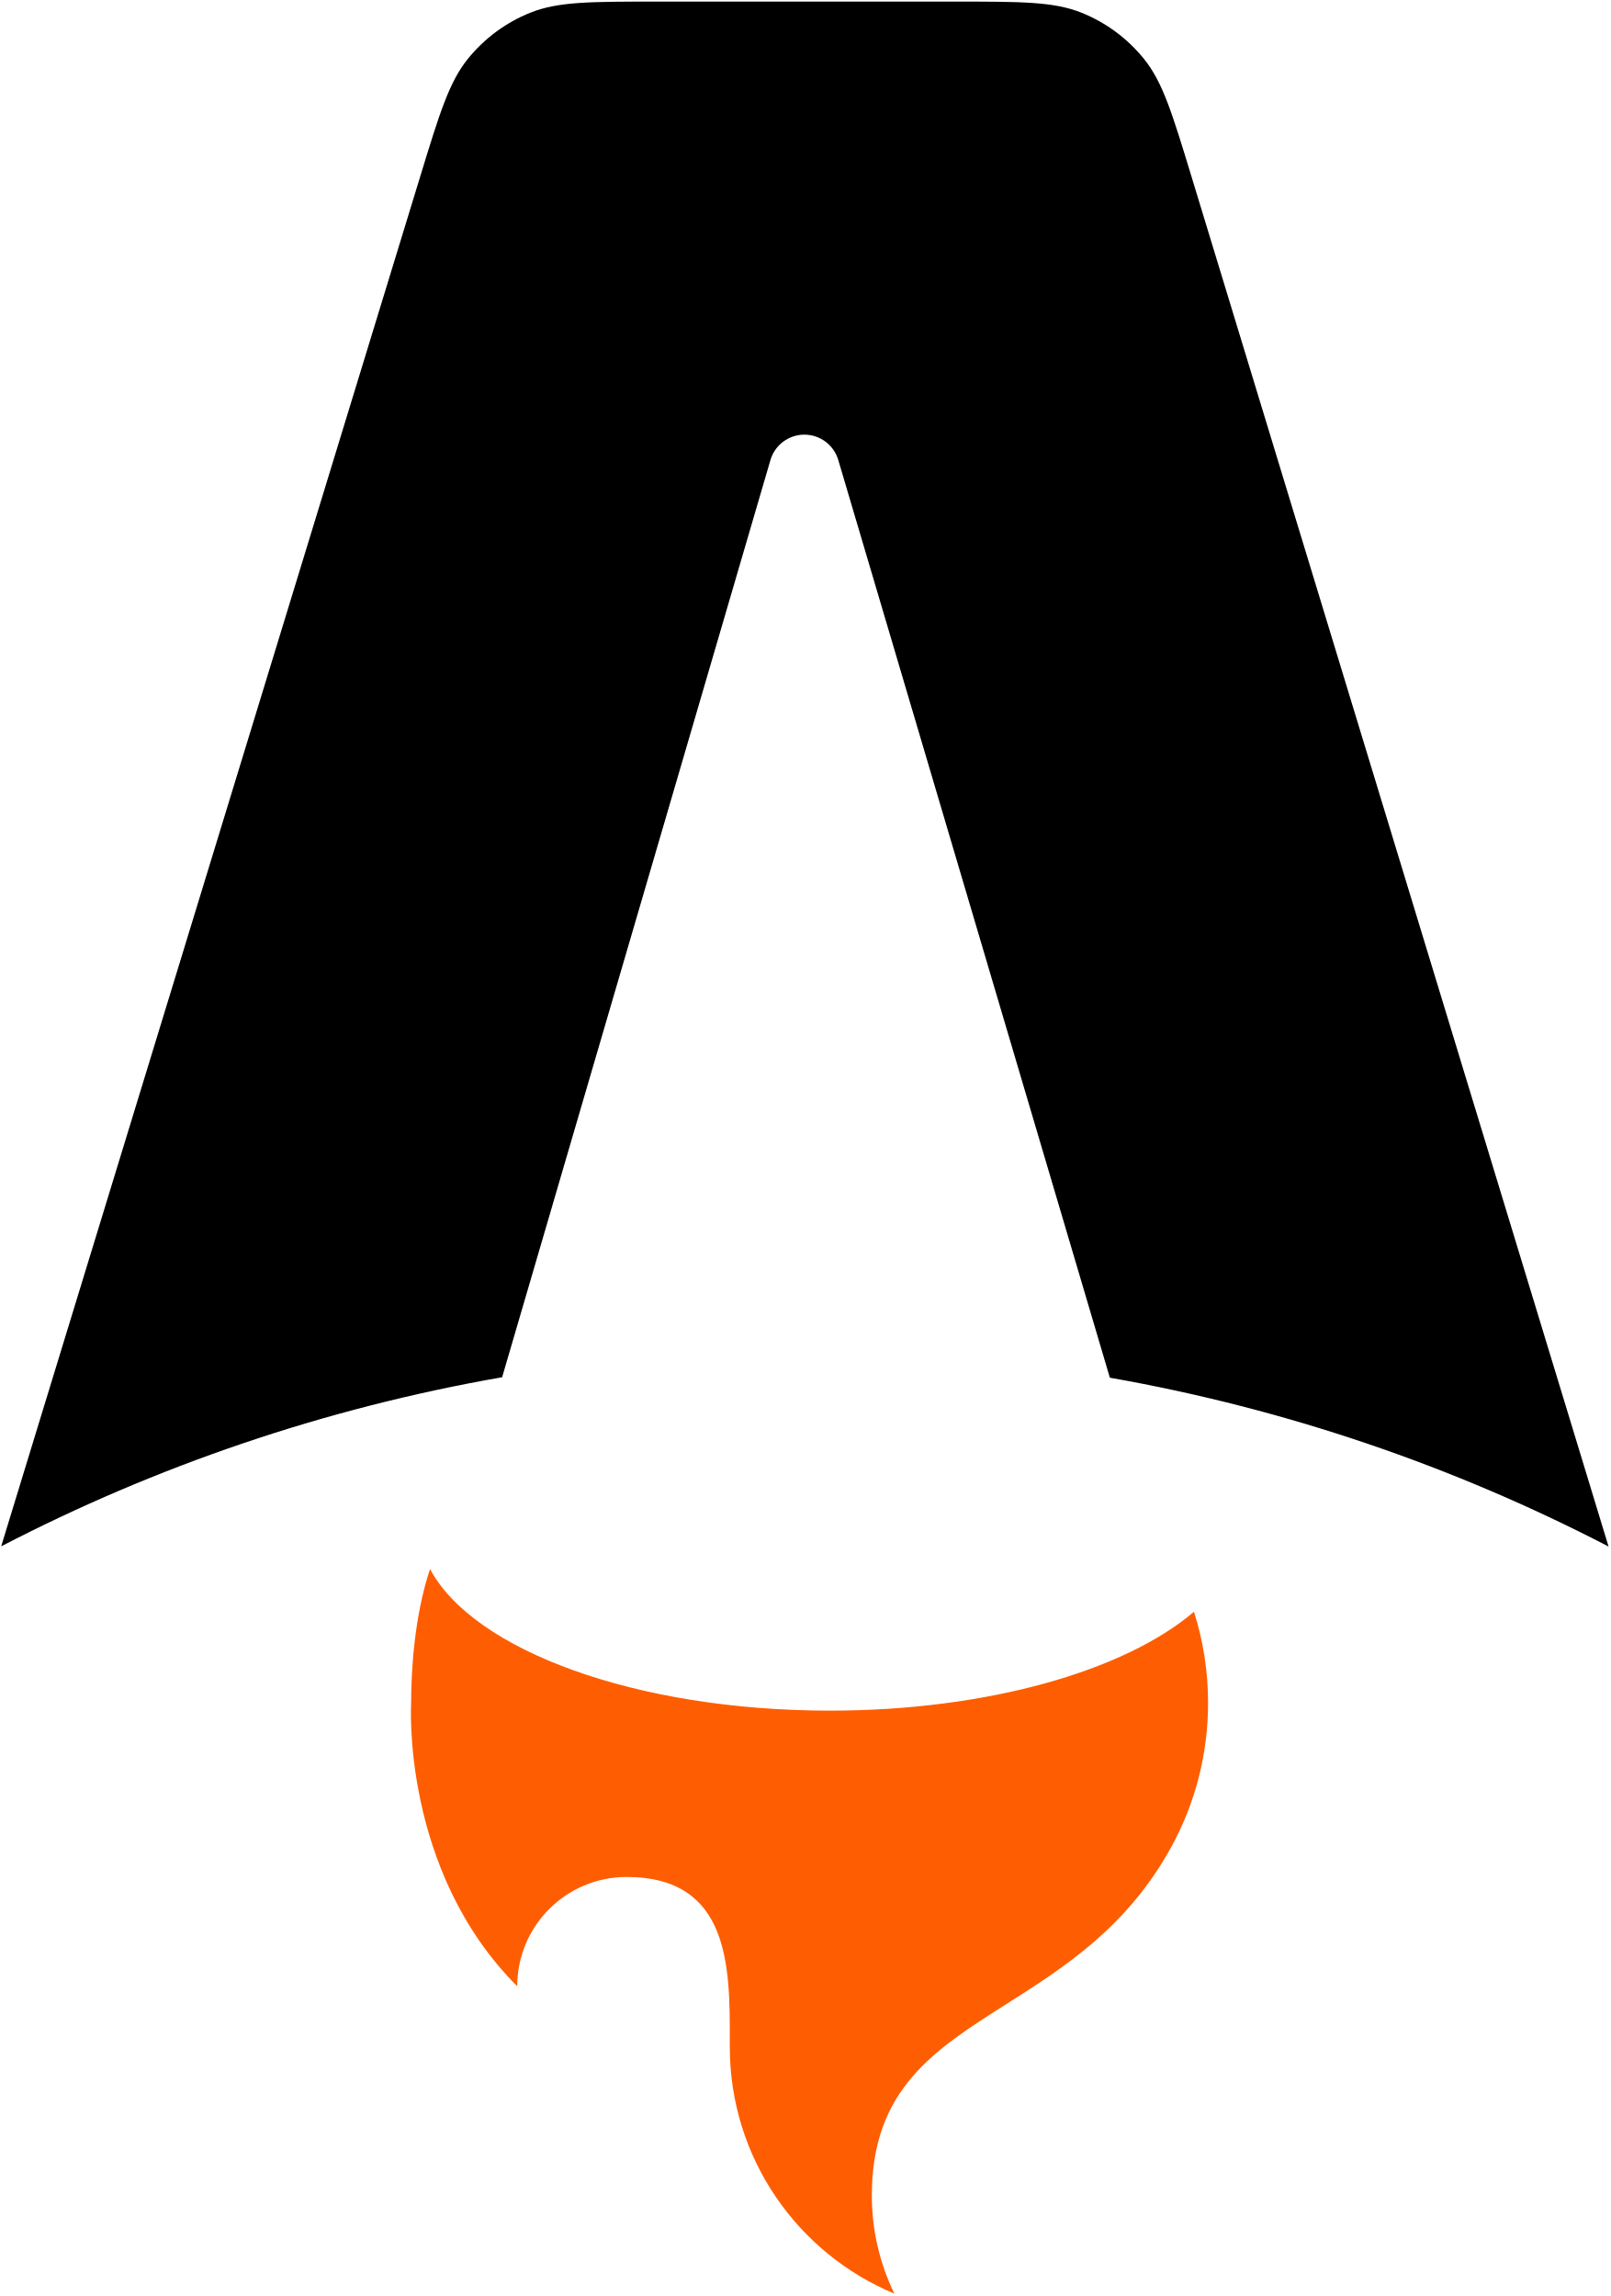
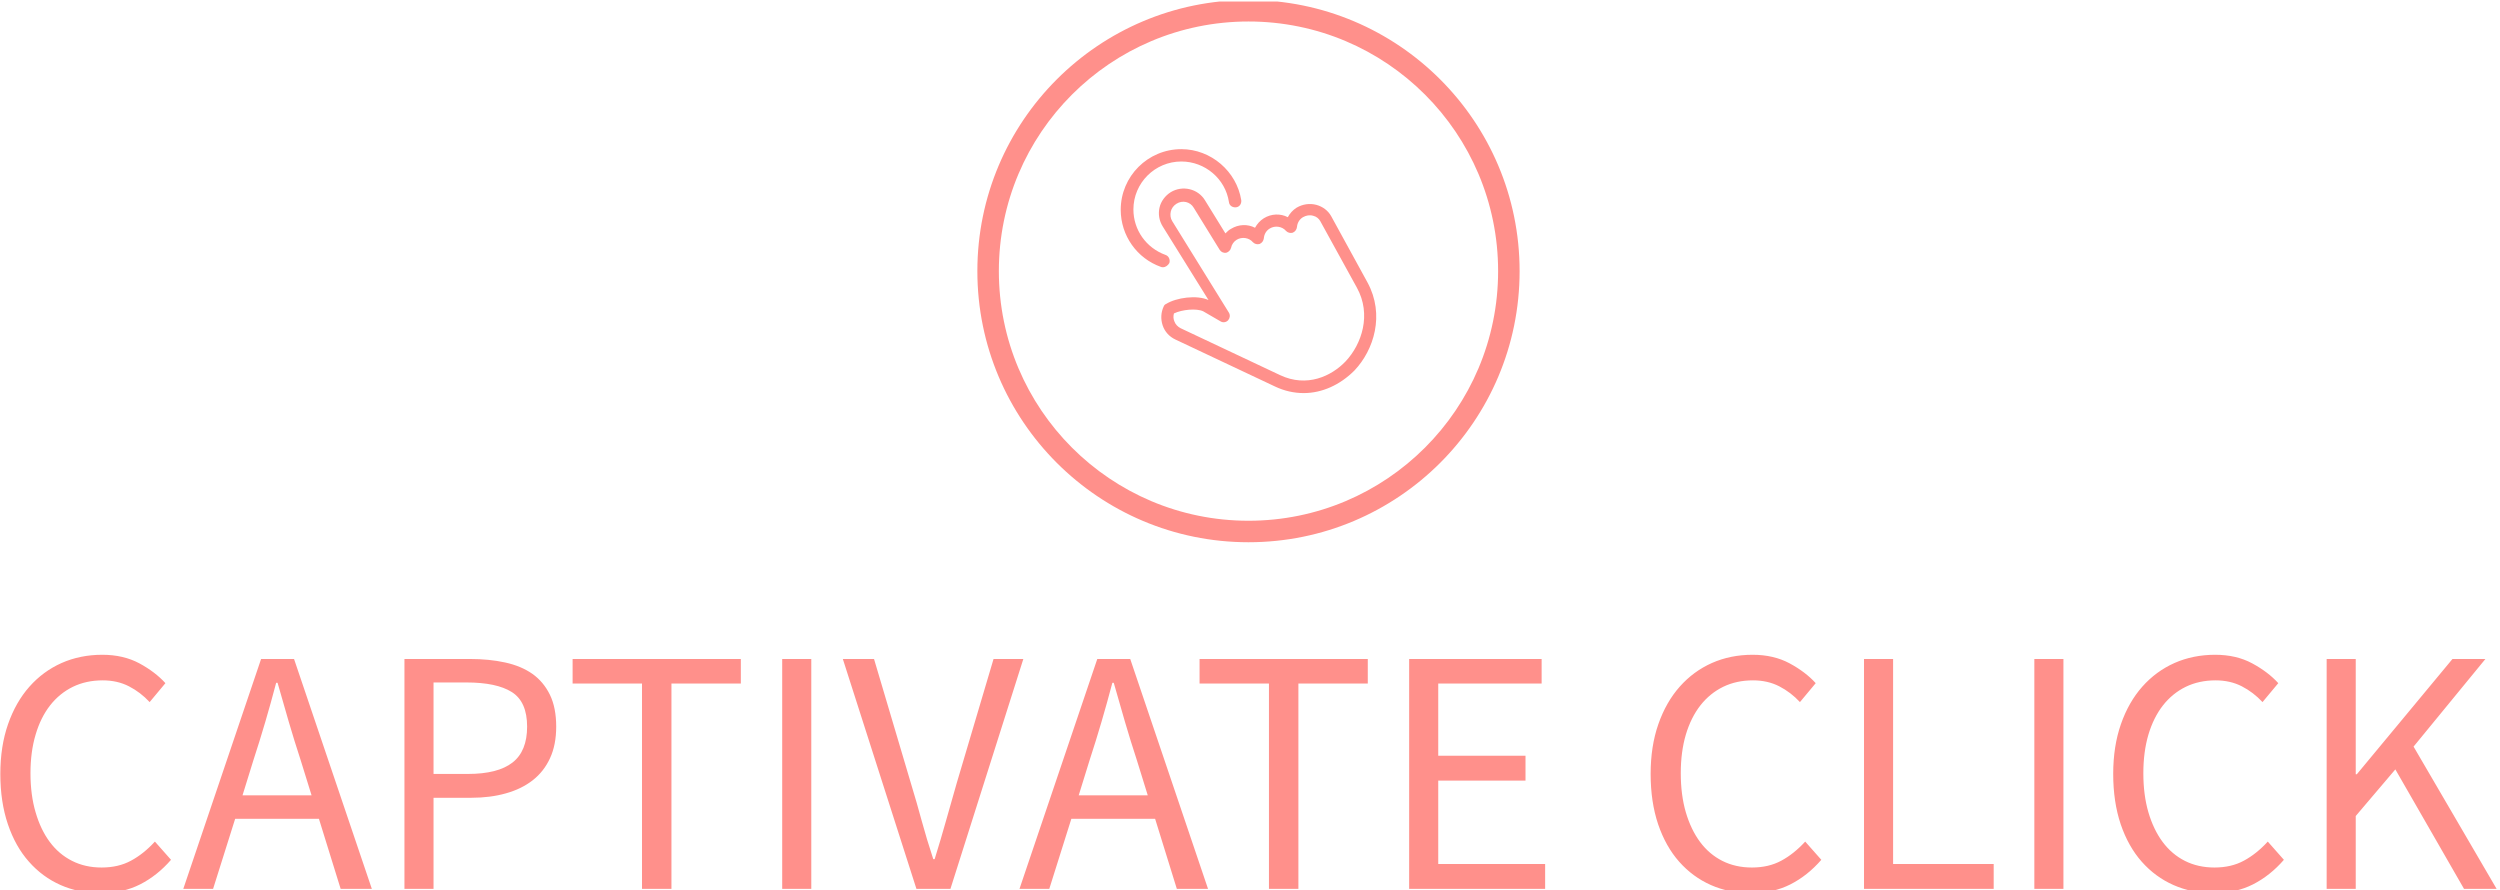
- <svg viewBox="0 0 627 894" fill="none">
-   <path fill-rule="evenodd" clip-rule="evenodd" d="M445.433 22.983C452.722 32.032 456.439 44.243 463.873 68.665L626.281 602.176C566.234 571.026 500.957 548.56 432.115 536.439L326.371 179.099C324.641 173.252 319.27 169.241 313.173 169.241C307.06 169.241 301.68 173.273 299.963 179.14L195.5 536.259C126.338 548.325 60.763 570.832 0.459 602.095L163.664 68.541C171.121 44.162 174.85 31.972 182.14 22.939C188.575 14.965 196.946 8.772 206.454 4.95C217.224 0.622 229.971 0.622 255.466 0.622H372.034C397.562 0.622 410.326 0.622 421.106 4.96C430.622 8.789 438.998 14.995 445.433 22.983Z" fill="currentColor" />
-   <path fill-rule="evenodd" clip-rule="evenodd" d="M464.867 627.566C438.094 650.46 384.655 666.073 323.101 666.073C247.551 666.073 184.229 642.553 167.426 610.921C161.419 629.05 160.072 649.798 160.072 663.052C160.072 663.052 156.114 728.134 201.38 773.401C201.38 749.896 220.435 730.842 243.939 730.842C284.226 730.842 284.181 765.99 284.144 794.506C284.143 795.36 284.142 796.209 284.142 797.051C284.142 840.333 310.595 877.436 348.215 893.075C342.596 881.518 339.444 868.54 339.444 854.825C339.444 813.545 363.679 798.175 391.845 780.311C414.255 766.098 439.155 750.307 456.315 718.629C465.268 702.101 470.352 683.17 470.352 663.052C470.352 650.68 468.43 638.757 464.867 627.566Z" fill="#FF5D01" />
+ <svg xmlns="http://www.w3.org/2000/svg" version="1.1" width="2000" height="712" viewBox="0 0 2000 712">
+   <g transform="matrix(1,0,0,1,-1.212107,1.243071)">
+     <svg viewBox="0 0 396 141" data-background-color="#ffffff" preserveAspectRatio="xMidYMid meet" height="712" width="2000">
+       <g id="tight-bounds" transform="matrix(1,0,0,1,0.2399972,-0.2461699)">
+         <svg viewBox="0 0 395.52 141.492" height="141.492" width="395.52">
+           <g>
+             <svg viewBox="0 0 395.52 141.492" height="141.492" width="395.52">
+               <g transform="matrix(1,0,0,1,0,103.7339)">
+                 <svg viewBox="0 0 395.52 37.758" height="37.758" width="395.52">
+                   <g id="textblocktransform">
+                     <svg viewBox="0 0 395.52 37.758" height="37.758" width="395.52" id="textblock">
+                       <g>
+                         <svg viewBox="0 0 395.52 37.758" height="37.758" width="395.52">
+                           <g transform="matrix(1,0,0,1,0,0)">
+                             <svg width="395.52" viewBox="2.6 -33.4 356.12 34" height="37.758" data-palette-color="#ff908b">
+                               <path d="M16.9 0.6L16.9 0.6Q13.8 0.6 11.2-0.55 8.6-1.7 6.68-3.88 4.75-6.05 3.68-9.22 2.6-12.4 2.6-16.4L2.6-16.4Q2.6-20.35 3.7-23.5 4.8-26.65 6.75-28.85 8.7-31.05 11.35-32.23 14-33.4 17.15-33.4L17.15-33.4Q20.15-33.4 22.43-32.18 24.7-30.95 26.15-29.35L26.15-29.35 23.9-26.65Q22.6-28.05 20.95-28.9 19.3-29.75 17.2-29.75L17.2-29.75Q14.85-29.75 12.95-28.83 11.05-27.9 9.7-26.18 8.35-24.45 7.63-22 6.9-19.55 6.9-16.5L6.9-16.5Q6.9-13.4 7.63-10.93 8.35-8.45 9.65-6.7 10.95-4.95 12.83-4 14.7-3.05 17.05-3.05L17.05-3.05Q19.45-3.05 21.25-4.03 23.05-5 24.65-6.75L24.65-6.75 26.95-4.15Q25-1.9 22.55-0.65 20.1 0.6 16.9 0.6ZM38.7-18.35L38.7-18.35 37.15-13.35 47-13.35 45.45-18.35Q44.55-21.1 43.75-23.83 42.95-26.55 42.15-29.4L42.15-29.4 41.95-29.4Q41.2-26.55 40.4-23.83 39.6-21.1 38.7-18.35ZM32.95 0L28.7 0 39.8-32.8 44.5-32.8 55.6 0 51.15 0 48.05-10 36.1-10 32.95 0ZM64.4 0L60.25 0 60.25-32.8 69.59-32.8Q72.34-32.8 74.62-32.3 76.9-31.8 78.5-30.68 80.09-29.55 81-27.7 81.9-25.85 81.9-23.15L81.9-23.15Q81.9-20.55 81.02-18.65 80.15-16.75 78.55-15.5 76.95-14.25 74.72-13.63 72.5-13 69.8-13L69.8-13 64.4-13 64.4 0ZM64.4-29.45L64.4-16.4 69.3-16.4Q73.59-16.4 75.67-18.03 77.75-19.65 77.75-23.15L77.75-23.15Q77.75-26.7 75.57-28.08 73.4-29.45 69.09-29.45L69.09-29.45 64.4-29.45ZM98.34 0L94.14 0 94.14-29.3 84.24-29.3 84.24-32.8 108.24-32.8 108.24-29.3 98.34-29.3 98.34 0ZM118.29 0L114.14 0 114.14-32.8 118.29-32.8 118.29 0ZM138.14 0L133.29 0 122.79-32.8 127.24-32.8 132.49-15.1Q133.39-12.15 134.06-9.65 134.74-7.15 135.69-4.25L135.69-4.25 135.89-4.25Q136.79-7.15 137.49-9.65 138.19-12.15 139.04-15.1L139.04-15.1 144.29-32.8 148.54-32.8 138.14 0ZM157.99-18.35L157.99-18.35 156.44-13.35 166.29-13.35 164.74-18.35Q163.84-21.1 163.04-23.83 162.24-26.55 161.44-29.4L161.44-29.4 161.24-29.4Q160.49-26.55 159.69-23.83 158.89-21.1 157.99-18.35ZM152.24 0L147.99 0 159.09-32.8 163.79-32.8 174.89 0 170.44 0 167.34-10 155.39-10 152.24 0ZM187.78 0L183.58 0 183.58-29.3 173.68-29.3 173.68-32.8 197.68-32.8 197.68-29.3 187.78-29.3 187.78 0ZM222.98 0L203.58 0 203.58-32.8 222.48-32.8 222.48-29.3 207.73-29.3 207.73-19 220.18-19 220.18-15.45 207.73-15.45 207.73-3.55 222.98-3.55 222.98 0ZM252.33 0.6L252.33 0.6Q249.23 0.6 246.63-0.55 244.03-1.7 242.1-3.88 240.18-6.05 239.1-9.22 238.03-12.4 238.03-16.4L238.03-16.4Q238.03-20.35 239.13-23.5 240.23-26.65 242.18-28.85 244.13-31.05 246.78-32.23 249.43-33.4 252.58-33.4L252.58-33.4Q255.58-33.4 257.85-32.18 260.13-30.95 261.58-29.35L261.58-29.35 259.33-26.65Q258.03-28.05 256.38-28.9 254.73-29.75 252.63-29.75L252.63-29.75Q250.28-29.75 248.38-28.83 246.48-27.9 245.13-26.18 243.78-24.45 243.05-22 242.33-19.55 242.33-16.5L242.33-16.5Q242.33-13.4 243.05-10.93 243.78-8.45 245.08-6.7 246.38-4.95 248.25-4 250.13-3.05 252.48-3.05L252.48-3.05Q254.88-3.05 256.68-4.03 258.48-5 260.08-6.75L260.08-6.75 262.38-4.15Q260.43-1.9 257.98-0.65 255.53 0.6 252.33 0.6ZM286.97 0L268.47 0 268.47-32.8 272.62-32.8 272.62-3.55 286.97-3.55 286.97 0ZM296.92 0L292.77 0 292.77-32.8 296.92-32.8 296.92 0ZM318.32 0.6L318.32 0.6Q315.22 0.6 312.62-0.55 310.02-1.7 308.09-3.88 306.17-6.05 305.09-9.22 304.02-12.4 304.02-16.4L304.02-16.4Q304.02-20.35 305.12-23.5 306.22-26.65 308.17-28.85 310.12-31.05 312.77-32.23 315.42-33.4 318.57-33.4L318.57-33.4Q321.57-33.4 323.84-32.18 326.12-30.95 327.57-29.35L327.57-29.35 325.32-26.65Q324.02-28.05 322.37-28.9 320.72-29.75 318.62-29.75L318.62-29.75Q316.27-29.75 314.37-28.83 312.47-27.9 311.12-26.18 309.77-24.45 309.04-22 308.32-19.55 308.32-16.5L308.32-16.5Q308.32-13.4 309.04-10.93 309.77-8.45 311.07-6.7 312.37-4.95 314.24-4 316.12-3.05 318.47-3.05L318.47-3.05Q320.87-3.05 322.67-4.03 324.47-5 326.07-6.75L326.07-6.75 328.37-4.15Q326.42-1.9 323.97-0.65 321.52 0.6 318.32 0.6ZM338.62 0L334.47 0 334.47-32.8 338.62-32.8 338.62-16.35 338.77-16.35 352.42-32.8 357.12-32.8 346.87-20.3 358.72 0 354.07 0 344.27-17.05 338.62-10.4 338.62 0Z" opacity="1" transform="matrix(1,0,0,1,0,0)" fill="#ff908b" class="wordmark-text-0" data-fill-palette-color="primary" id="text-0" />
+                             </svg>
+                           </g>
+                         </svg>
+                       </g>
+                     </svg>
+                   </g>
+                 </svg>
+               </g>
+               <g transform="matrix(1,0,0,1,154.8069,0)">
+                 <svg viewBox="0 0 85.906 85.906" height="85.906" width="85.906">
+                   <g>
+                     <svg />
+                   </g>
+                   <g id="icon-0">
+                     <svg viewBox="0 0 85.906 85.906" height="85.906" width="85.906">
+                       <g>
+                         <path d="M0 42.953c0-23.722 19.231-42.953 42.953-42.953 23.722 0 42.953 19.231 42.953 42.953 0 23.722-19.231 42.953-42.953 42.953-23.722 0-42.953-19.231-42.953-42.953zM42.953 82.501c21.842 0 39.548-17.706 39.548-39.548 0-21.842-17.706-39.548-39.548-39.548-21.842 0-39.548 17.706-39.548 39.548 0 21.842 17.706 39.548 39.548 39.548z" data-fill-palette-color="accent" fill="#ff908b" stroke="transparent" />
+                       </g>
+                       <g transform="matrix(1,0,0,1,22.71186,23.63038)">
+                         <svg viewBox="0 0 40.482 38.645" height="38.645" width="40.482">
+                           <g>
+                             <svg version="1.1" x="0" y="0" viewBox="9.8 13 72.49 69.2" style="enable-background:new 0 0 90 90;" xml:space="preserve" height="38.645" width="40.482" class="icon-s-0" data-fill-palette-color="accent" id="s-0">
+                               <g fill="#ff908b" data-fill-palette-color="accent">
+                                 <path d="M61.7 82.2c-2.7 0-5.5-0.6-8.2-1.9L25.3 67c-1.7-0.8-3-2.2-3.6-4-0.6-1.8-0.5-3.7 0.3-5.4 0.1-0.3 0.4-0.6 0.7-0.7 2.9-1.8 8.7-2.6 12-1.1l-13-20.9c-1-1.6-1.3-3.5-0.9-5.3 0.4-1.8 1.6-3.4 3.2-4.4l0 0c3.3-2 7.7-1 9.7 2.3l5.8 9.4c0.5-0.5 1-1 1.6-1.3 2.1-1.3 4.7-1.4 6.8-0.3 0.6-1.1 1.4-2 2.5-2.7 2.1-1.3 4.7-1.4 6.8-0.3 0.6-1.1 1.4-2 2.5-2.7 1.7-1 3.7-1.3 5.6-0.8 1.8 0.5 3.3 1.6 4.2 3.2l10.3 18.8c5 9.2 1.8 19.2-3.7 25C72 79.9 66.9 82.2 61.7 82.2zM24.9 59.6c-0.2 0.7-0.2 1.5 0.1 2.2 0.3 0.9 1 1.6 1.8 2L55 77.1c7.6 3.6 14.6 0.3 18.6-3.9 4.6-4.9 7.4-13.3 3.2-20.9L66.4 33.4c-0.4-0.7-1.1-1.3-2-1.5-1-0.3-2-0.1-2.9 0.4-1 0.6-1.6 1.6-1.7 2.8-0.1 0.7-0.5 1.3-1.2 1.6-0.7 0.2-1.4 0-1.9-0.5-1.1-1.3-3.1-1.6-4.6-0.7-1 0.6-1.6 1.6-1.7 2.8-0.1 0.7-0.5 1.3-1.2 1.6-0.7 0.2-1.4 0-1.9-0.5-1.1-1.3-3.1-1.6-4.6-0.7-0.8 0.5-1.4 1.3-1.6 2.3-0.2 0.7-0.7 1.2-1.4 1.4-0.7 0.1-1.4-0.2-1.8-0.8l-7.4-12c-1-1.7-3.2-2.2-4.9-1.1-0.8 0.5-1.4 1.3-1.6 2.2-0.2 0.9-0.1 1.9 0.4 2.7l16.1 26c0.4 0.7 0.3 1.5-0.2 2.1-0.5 0.6-1.4 0.8-2.1 0.4L33.2 59C31.3 58.1 27.2 58.5 24.9 59.6z" fill="#ff908b" data-fill-palette-color="accent" />
+                               </g>
+                               <g fill="#ff908b" data-fill-palette-color="accent">
+                                 <path d="M21.8 46.5c-0.2 0-0.4 0-0.6-0.1-6.8-2.4-11.4-8.9-11.4-16.2 0-9.5 7.7-17.2 17.2-17.2 8.4 0 15.7 6.3 17 14.5 0.1 1-0.5 1.9-1.5 2-1 0.1-1.9-0.5-2-1.5-1-6.6-6.8-11.5-13.5-11.5-7.5 0-13.6 6.1-13.6 13.6 0 5.8 3.6 10.9 9.1 12.9 0.9 0.3 1.4 1.3 1.1 2.3C23.2 46 22.5 46.5 21.8 46.5z" fill="#ff908b" data-fill-palette-color="accent" />
+                               </g>
+                             </svg>
+                           </g>
+                         </svg>
+                       </g>
+                     </svg>
+                   </g>
+                 </svg>
+               </g>
+               <g />
+             </svg>
+           </g>
+           <defs />
+         </svg>
+         <rect width="395.52" height="141.492" fill="none" stroke="none" visibility="hidden" />
+       </g>
+     </svg>
+   </g>
</svg>
